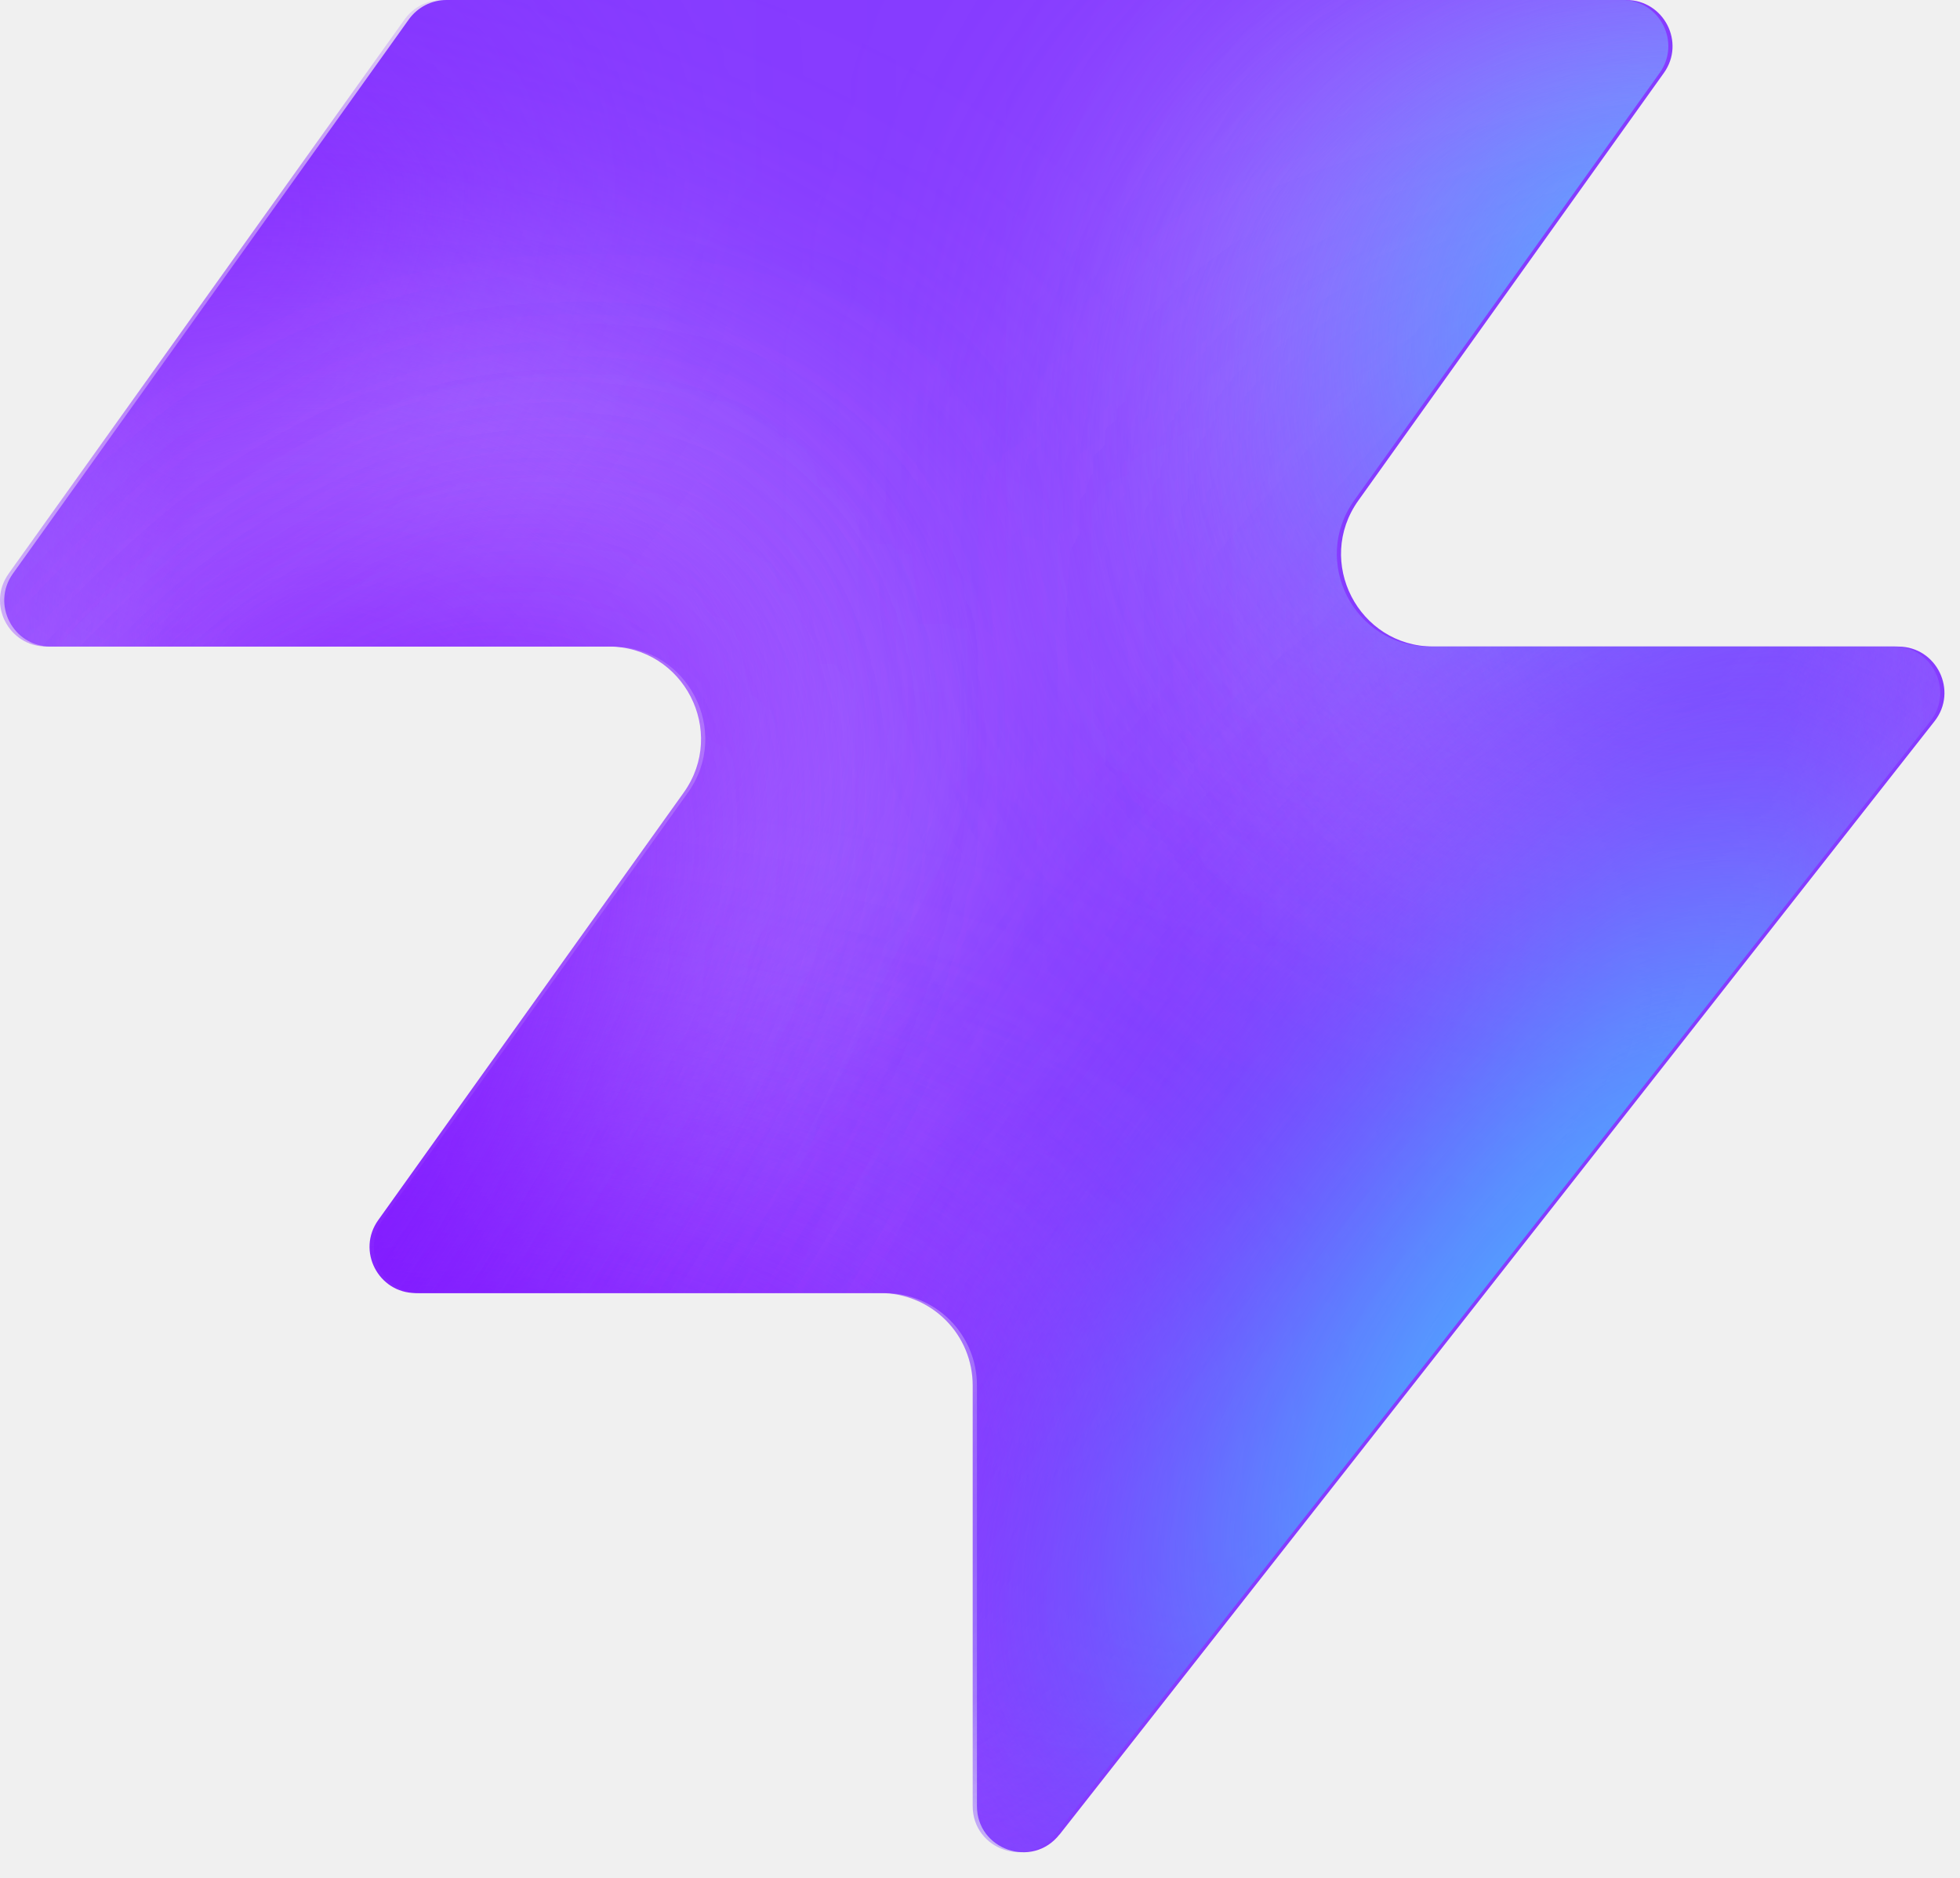
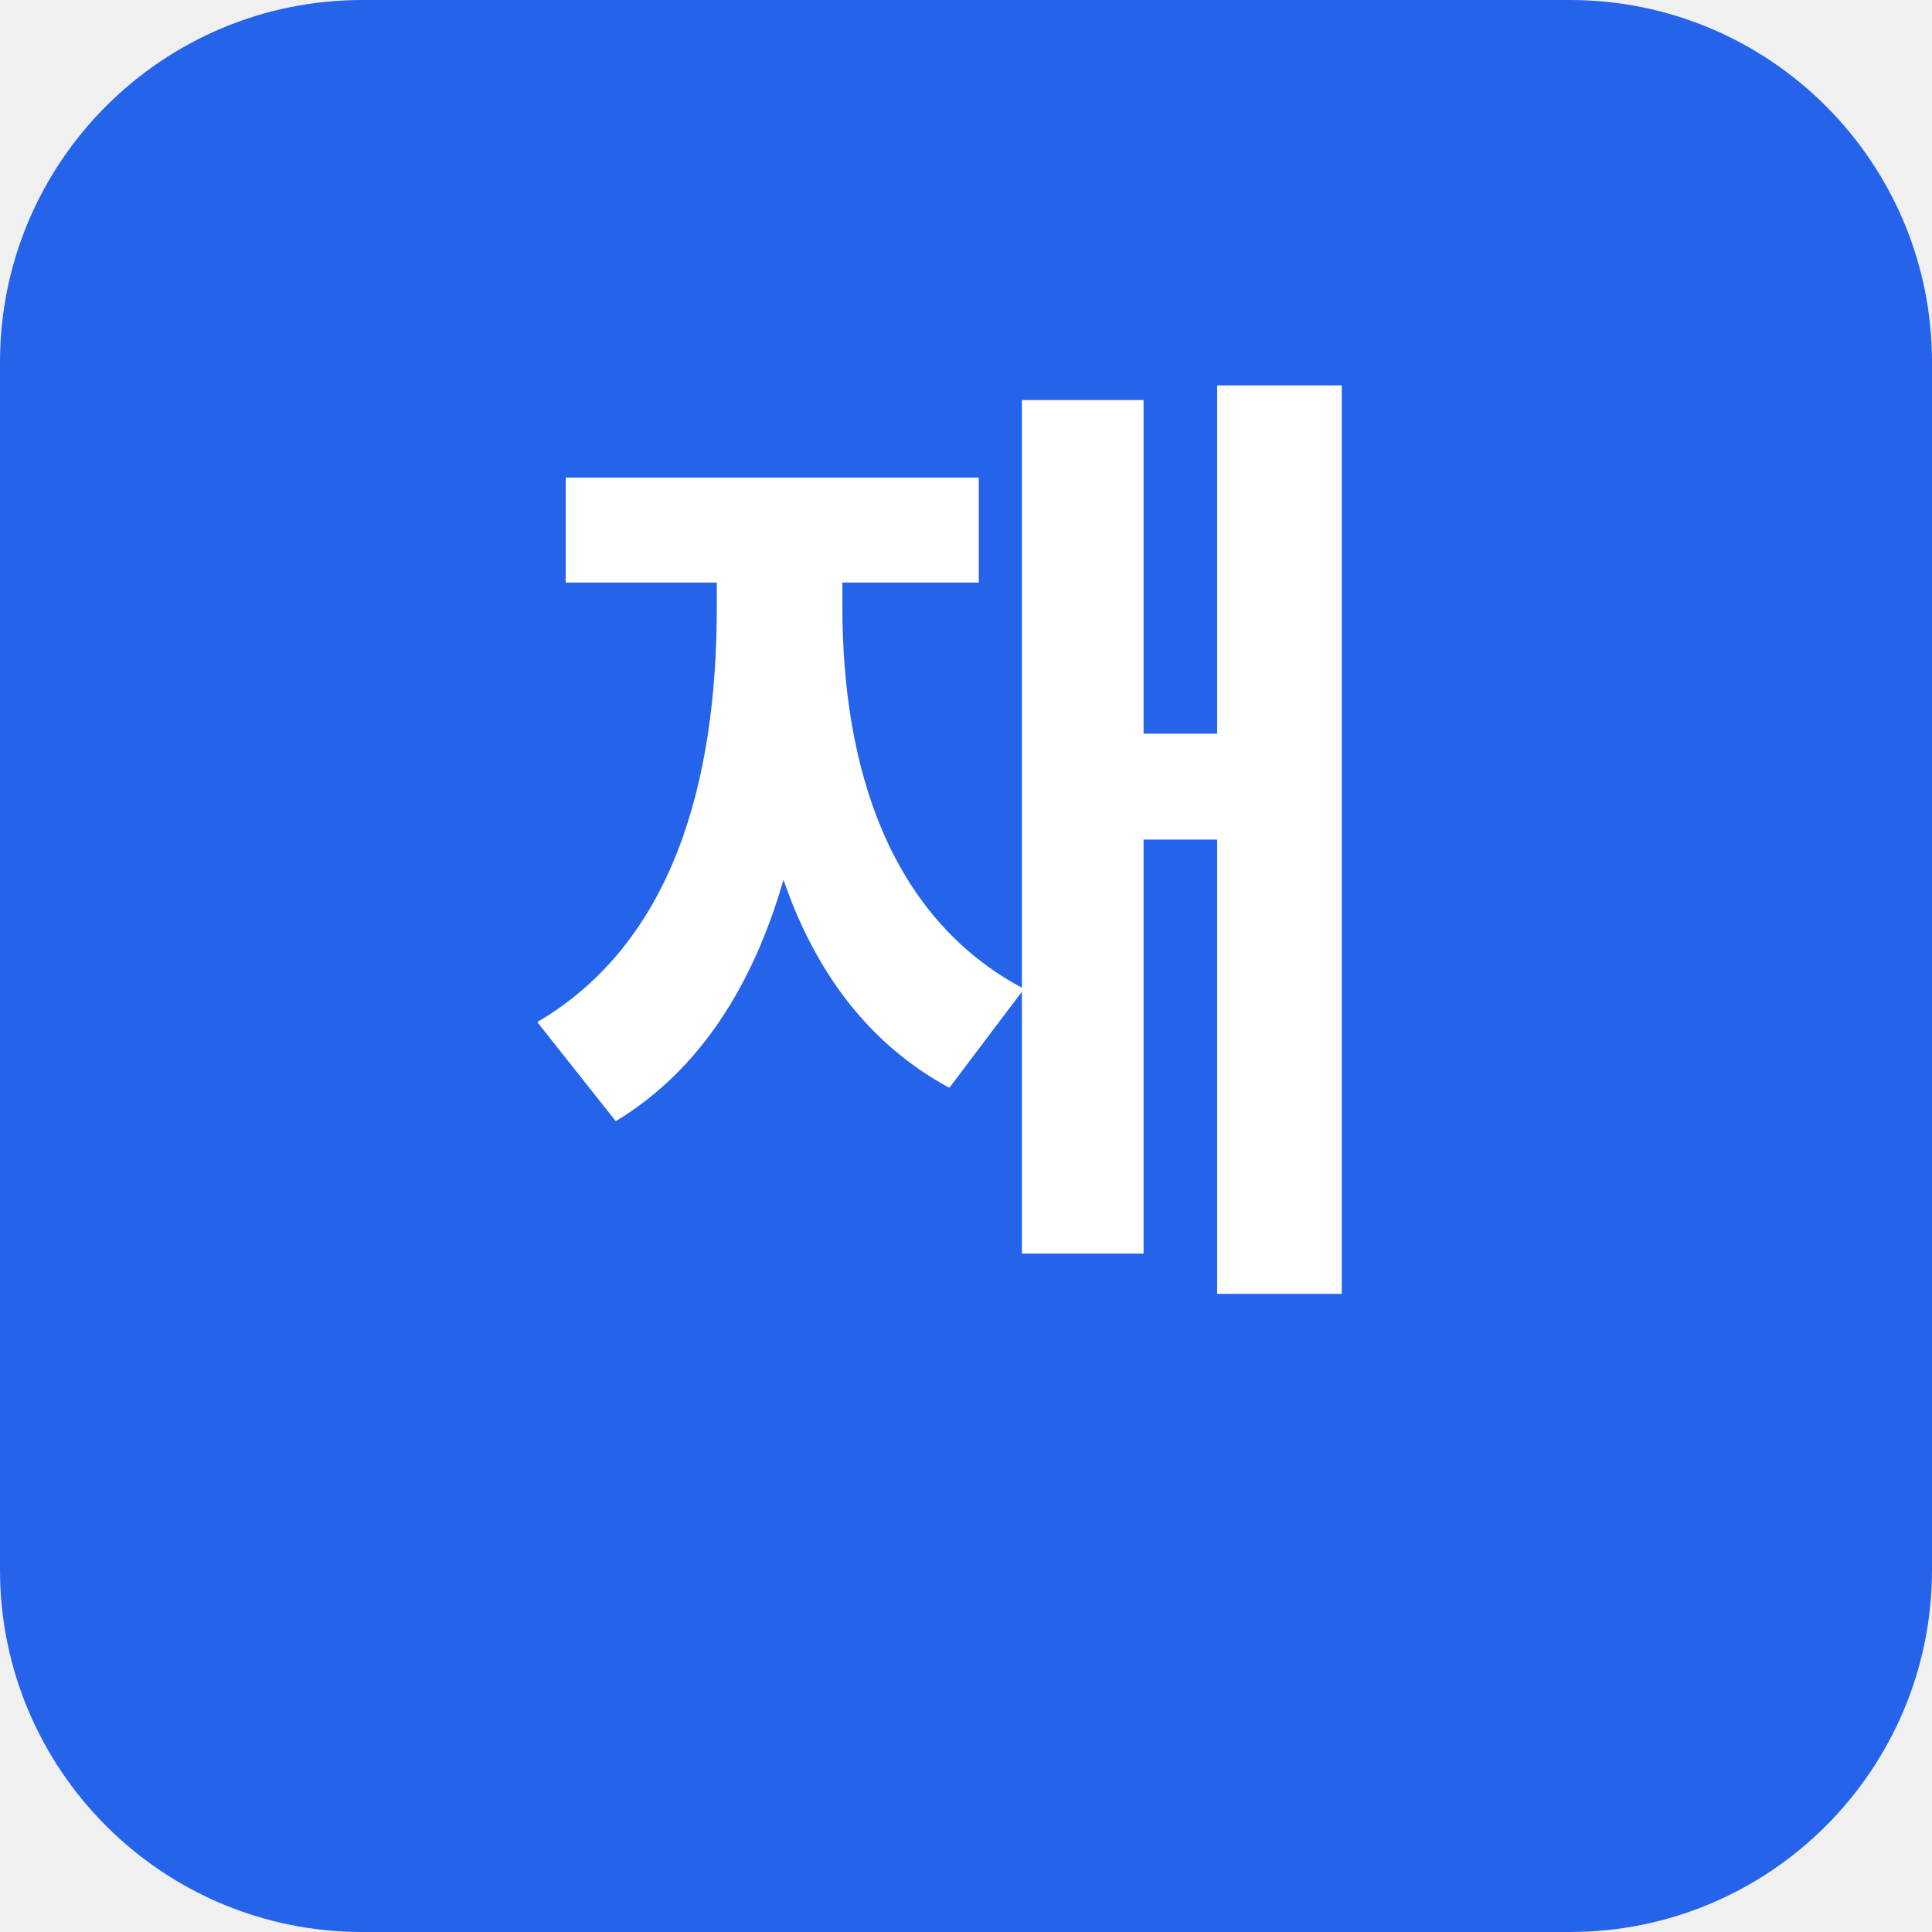
- <svg xmlns="http://www.w3.org/2000/svg" width="48" height="46" fill="none" viewBox="0 0 48 46">
-   <path fill="#863bff" d="M25.946 44.938c-.664.845-2.021.375-2.021-.698V33.937a2.26 2.26 0 0 0-2.262-2.262H10.287c-.92 0-1.456-1.04-.92-1.788l7.48-10.471c1.07-1.497 0-3.578-1.842-3.578H1.237c-.92 0-1.456-1.04-.92-1.788L10.013.474c.214-.297.556-.474.92-.474h28.894c.92 0 1.456 1.04.92 1.788l-7.48 10.471c-1.07 1.498 0 3.579 1.842 3.579h11.377c.943 0 1.473 1.088.89 1.83L25.947 44.94z" style="fill:#863bff;fill:color(display-p3 .525 .23 1);fill-opacity:1" />
-   <mask id="a" width="48" height="46" x="0" y="0" maskUnits="userSpaceOnUse" style="mask-type:alpha">
-     <path fill="#000" d="M25.842 44.938c-.664.844-2.021.375-2.021-.698V33.937a2.26 2.26 0 0 0-2.262-2.262H10.183c-.92 0-1.456-1.04-.92-1.788l7.48-10.471c1.07-1.498 0-3.579-1.842-3.579H1.133c-.92 0-1.456-1.04-.92-1.787L9.91.473c.214-.297.556-.474.92-.474h28.894c.92 0 1.456 1.04.92 1.788l-7.48 10.471c-1.07 1.498 0 3.578 1.842 3.578h11.377c.943 0 1.473 1.088.89 1.832L25.843 44.94z" style="fill:#000;fill-opacity:1" />
-   </mask>
-   <g mask="url(#a)">
-     <g filter="url(#b)">
-       <ellipse cx="5.508" cy="14.704" fill="#ede6ff" rx="5.508" ry="14.704" style="fill:#ede6ff;fill:color(display-p3 .927 .903 1);fill-opacity:1" transform="matrix(.00324 1 1 -.00324 -4.47 31.516)" />
-     </g>
-     <g filter="url(#c)">
-       <ellipse cx="10.399" cy="29.851" fill="#ede6ff" rx="10.399" ry="29.851" style="fill:#ede6ff;fill:color(display-p3 .927 .903 1);fill-opacity:1" transform="matrix(.00324 1 1 -.00324 -39.328 7.883)" />
-     </g>
-     <g filter="url(#d)">
-       <ellipse cx="5.508" cy="30.487" fill="#7e14ff" rx="5.508" ry="30.487" style="fill:#7e14ff;fill:color(display-p3 .492 .077 1);fill-opacity:1" transform="rotate(89.814 -25.913 -14.639)scale(1 -1)" />
-     </g>
-     <g filter="url(#e)">
-       <ellipse cx="5.508" cy="30.599" fill="#7e14ff" rx="5.508" ry="30.599" style="fill:#7e14ff;fill:color(display-p3 .492 .077 1);fill-opacity:1" transform="rotate(89.814 -32.644 -3.334)scale(1 -1)" />
-     </g>
-     <g filter="url(#f)">
-       <ellipse cx="5.508" cy="30.599" fill="#7e14ff" rx="5.508" ry="30.599" style="fill:#7e14ff;fill:color(display-p3 .492 .077 1);fill-opacity:1" transform="matrix(.00324 1 1 -.00324 -34.34 30.47)" />
-     </g>
-     <g filter="url(#g)">
-       <ellipse cx="14.072" cy="22.078" fill="#ede6ff" rx="14.072" ry="22.078" style="fill:#ede6ff;fill:color(display-p3 .927 .903 1);fill-opacity:1" transform="rotate(93.35 24.506 48.493)scale(-1 1)" />
-     </g>
-     <g filter="url(#h)">
-       <ellipse cx="3.47" cy="21.501" fill="#7e14ff" rx="3.47" ry="21.501" style="fill:#7e14ff;fill:color(display-p3 .492 .077 1);fill-opacity:1" transform="rotate(89.009 28.708 47.59)scale(-1 1)" />
-     </g>
-     <g filter="url(#i)">
-       <ellipse cx="3.47" cy="21.501" fill="#7e14ff" rx="3.47" ry="21.501" style="fill:#7e14ff;fill:color(display-p3 .492 .077 1);fill-opacity:1" transform="rotate(89.009 28.708 47.59)scale(-1 1)" />
-     </g>
-     <g filter="url(#j)">
-       <ellipse cx=".387" cy="8.972" fill="#7e14ff" rx="4.407" ry="29.108" style="fill:#7e14ff;fill:color(display-p3 .492 .077 1);fill-opacity:1" transform="rotate(39.51 .387 8.972)" />
-     </g>
-     <g filter="url(#k)">
-       <ellipse cx="47.523" cy="-6.092" fill="#7e14ff" rx="4.407" ry="29.108" style="fill:#7e14ff;fill:color(display-p3 .492 .077 1);fill-opacity:1" transform="rotate(37.892 47.523 -6.092)" />
-     </g>
-     <g filter="url(#l)">
-       <ellipse cx="41.412" cy="6.333" fill="#47bfff" rx="5.971" ry="9.665" style="fill:#47bfff;fill:color(display-p3 .28 .748 1);fill-opacity:1" transform="rotate(37.892 41.412 6.333)" />
-     </g>
-     <g filter="url(#m)">
-       <ellipse cx="-1.879" cy="38.332" fill="#7e14ff" rx="4.407" ry="29.108" style="fill:#7e14ff;fill:color(display-p3 .492 .077 1);fill-opacity:1" transform="rotate(37.892 -1.88 38.332)" />
-     </g>
-     <g filter="url(#n)">
-       <ellipse cx="-1.879" cy="38.332" fill="#7e14ff" rx="4.407" ry="29.108" style="fill:#7e14ff;fill:color(display-p3 .492 .077 1);fill-opacity:1" transform="rotate(37.892 -1.88 38.332)" />
-     </g>
-     <g filter="url(#o)">
-       <ellipse cx="35.651" cy="29.907" fill="#7e14ff" rx="4.407" ry="29.108" style="fill:#7e14ff;fill:color(display-p3 .492 .077 1);fill-opacity:1" transform="rotate(37.892 35.651 29.907)" />
-     </g>
-     <g filter="url(#p)">
-       <ellipse cx="38.418" cy="32.4" fill="#47bfff" rx="5.971" ry="15.297" style="fill:#47bfff;fill:color(display-p3 .28 .748 1);fill-opacity:1" transform="rotate(37.892 38.418 32.4)" />
-     </g>
-   </g>
-   <defs>
-     <filter id="b" width="60.045" height="41.654" x="-19.77" y="16.149" color-interpolation-filters="sRGB" filterUnits="userSpaceOnUse">
-       <feFlood flood-opacity="0" result="BackgroundImageFix" />
-       <feBlend in="SourceGraphic" in2="BackgroundImageFix" result="shape" />
-       <feGaussianBlur result="effect1_foregroundBlur_2002_17158" stdDeviation="7.659" />
-     </filter>
-     <filter id="c" width="90.34" height="51.437" x="-54.613" y="-7.533" color-interpolation-filters="sRGB" filterUnits="userSpaceOnUse">
-       <feFlood flood-opacity="0" result="BackgroundImageFix" />
-       <feBlend in="SourceGraphic" in2="BackgroundImageFix" result="shape" />
-       <feGaussianBlur result="effect1_foregroundBlur_2002_17158" stdDeviation="7.659" />
-     </filter>
-     <filter id="d" width="79.355" height="29.4" x="-49.64" y="2.03" color-interpolation-filters="sRGB" filterUnits="userSpaceOnUse">
-       <feFlood flood-opacity="0" result="BackgroundImageFix" />
-       <feBlend in="SourceGraphic" in2="BackgroundImageFix" result="shape" />
-       <feGaussianBlur result="effect1_foregroundBlur_2002_17158" stdDeviation="4.596" />
-     </filter>
-     <filter id="e" width="79.579" height="29.4" x="-45.045" y="20.029" color-interpolation-filters="sRGB" filterUnits="userSpaceOnUse">
-       <feFlood flood-opacity="0" result="BackgroundImageFix" />
-       <feBlend in="SourceGraphic" in2="BackgroundImageFix" result="shape" />
-       <feGaussianBlur result="effect1_foregroundBlur_2002_17158" stdDeviation="4.596" />
-     </filter>
-     <filter id="f" width="79.579" height="29.4" x="-43.513" y="21.178" color-interpolation-filters="sRGB" filterUnits="userSpaceOnUse">
-       <feFlood flood-opacity="0" result="BackgroundImageFix" />
-       <feBlend in="SourceGraphic" in2="BackgroundImageFix" result="shape" />
-       <feGaussianBlur result="effect1_foregroundBlur_2002_17158" stdDeviation="4.596" />
-     </filter>
-     <filter id="g" width="74.749" height="58.852" x="15.756" y="-17.901" color-interpolation-filters="sRGB" filterUnits="userSpaceOnUse">
-       <feFlood flood-opacity="0" result="BackgroundImageFix" />
-       <feBlend in="SourceGraphic" in2="BackgroundImageFix" result="shape" />
-       <feGaussianBlur result="effect1_foregroundBlur_2002_17158" stdDeviation="7.659" />
-     </filter>
-     <filter id="h" width="61.377" height="25.362" x="23.548" y="2.284" color-interpolation-filters="sRGB" filterUnits="userSpaceOnUse">
-       <feFlood flood-opacity="0" result="BackgroundImageFix" />
-       <feBlend in="SourceGraphic" in2="BackgroundImageFix" result="shape" />
-       <feGaussianBlur result="effect1_foregroundBlur_2002_17158" stdDeviation="4.596" />
-     </filter>
-     <filter id="i" width="61.377" height="25.362" x="23.548" y="2.284" color-interpolation-filters="sRGB" filterUnits="userSpaceOnUse">
-       <feFlood flood-opacity="0" result="BackgroundImageFix" />
-       <feBlend in="SourceGraphic" in2="BackgroundImageFix" result="shape" />
-       <feGaussianBlur result="effect1_foregroundBlur_2002_17158" stdDeviation="4.596" />
-     </filter>
-     <filter id="j" width="56.045" height="63.649" x="-27.636" y="-22.853" color-interpolation-filters="sRGB" filterUnits="userSpaceOnUse">
-       <feFlood flood-opacity="0" result="BackgroundImageFix" />
-       <feBlend in="SourceGraphic" in2="BackgroundImageFix" result="shape" />
-       <feGaussianBlur result="effect1_foregroundBlur_2002_17158" stdDeviation="4.596" />
-     </filter>
-     <filter id="k" width="54.814" height="64.646" x="20.116" y="-38.415" color-interpolation-filters="sRGB" filterUnits="userSpaceOnUse">
-       <feFlood flood-opacity="0" result="BackgroundImageFix" />
-       <feBlend in="SourceGraphic" in2="BackgroundImageFix" result="shape" />
-       <feGaussianBlur result="effect1_foregroundBlur_2002_17158" stdDeviation="4.596" />
-     </filter>
-     <filter id="l" width="33.541" height="35.313" x="24.641" y="-11.323" color-interpolation-filters="sRGB" filterUnits="userSpaceOnUse">
-       <feFlood flood-opacity="0" result="BackgroundImageFix" />
-       <feBlend in="SourceGraphic" in2="BackgroundImageFix" result="shape" />
-       <feGaussianBlur result="effect1_foregroundBlur_2002_17158" stdDeviation="4.596" />
-     </filter>
-     <filter id="m" width="54.814" height="64.646" x="-29.286" y="6.009" color-interpolation-filters="sRGB" filterUnits="userSpaceOnUse">
-       <feFlood flood-opacity="0" result="BackgroundImageFix" />
-       <feBlend in="SourceGraphic" in2="BackgroundImageFix" result="shape" />
-       <feGaussianBlur result="effect1_foregroundBlur_2002_17158" stdDeviation="4.596" />
-     </filter>
-     <filter id="n" width="54.814" height="64.646" x="-29.286" y="6.009" color-interpolation-filters="sRGB" filterUnits="userSpaceOnUse">
-       <feFlood flood-opacity="0" result="BackgroundImageFix" />
-       <feBlend in="SourceGraphic" in2="BackgroundImageFix" result="shape" />
-       <feGaussianBlur result="effect1_foregroundBlur_2002_17158" stdDeviation="4.596" />
-     </filter>
-     <filter id="o" width="54.814" height="64.646" x="8.244" y="-2.416" color-interpolation-filters="sRGB" filterUnits="userSpaceOnUse">
-       <feFlood flood-opacity="0" result="BackgroundImageFix" />
-       <feBlend in="SourceGraphic" in2="BackgroundImageFix" result="shape" />
-       <feGaussianBlur result="effect1_foregroundBlur_2002_17158" stdDeviation="4.596" />
-     </filter>
-     <filter id="p" width="39.409" height="43.623" x="18.713" y="10.588" color-interpolation-filters="sRGB" filterUnits="userSpaceOnUse">
-       <feFlood flood-opacity="0" result="BackgroundImageFix" />
-       <feBlend in="SourceGraphic" in2="BackgroundImageFix" result="shape" />
-       <feGaussianBlur result="effect1_foregroundBlur_2002_17158" stdDeviation="4.596" />
-     </filter>
-   </defs>
+ <svg xmlns="http://www.w3.org/2000/svg" viewBox="0 0 512 512">
+   <rect width="512" height="512" rx="96" fill="#2563EB" />
+   <text x="256" y="320" font-family="Arial, sans-serif" font-size="260" font-weight="bold" fill="white" text-anchor="middle">재</text>
</svg>
